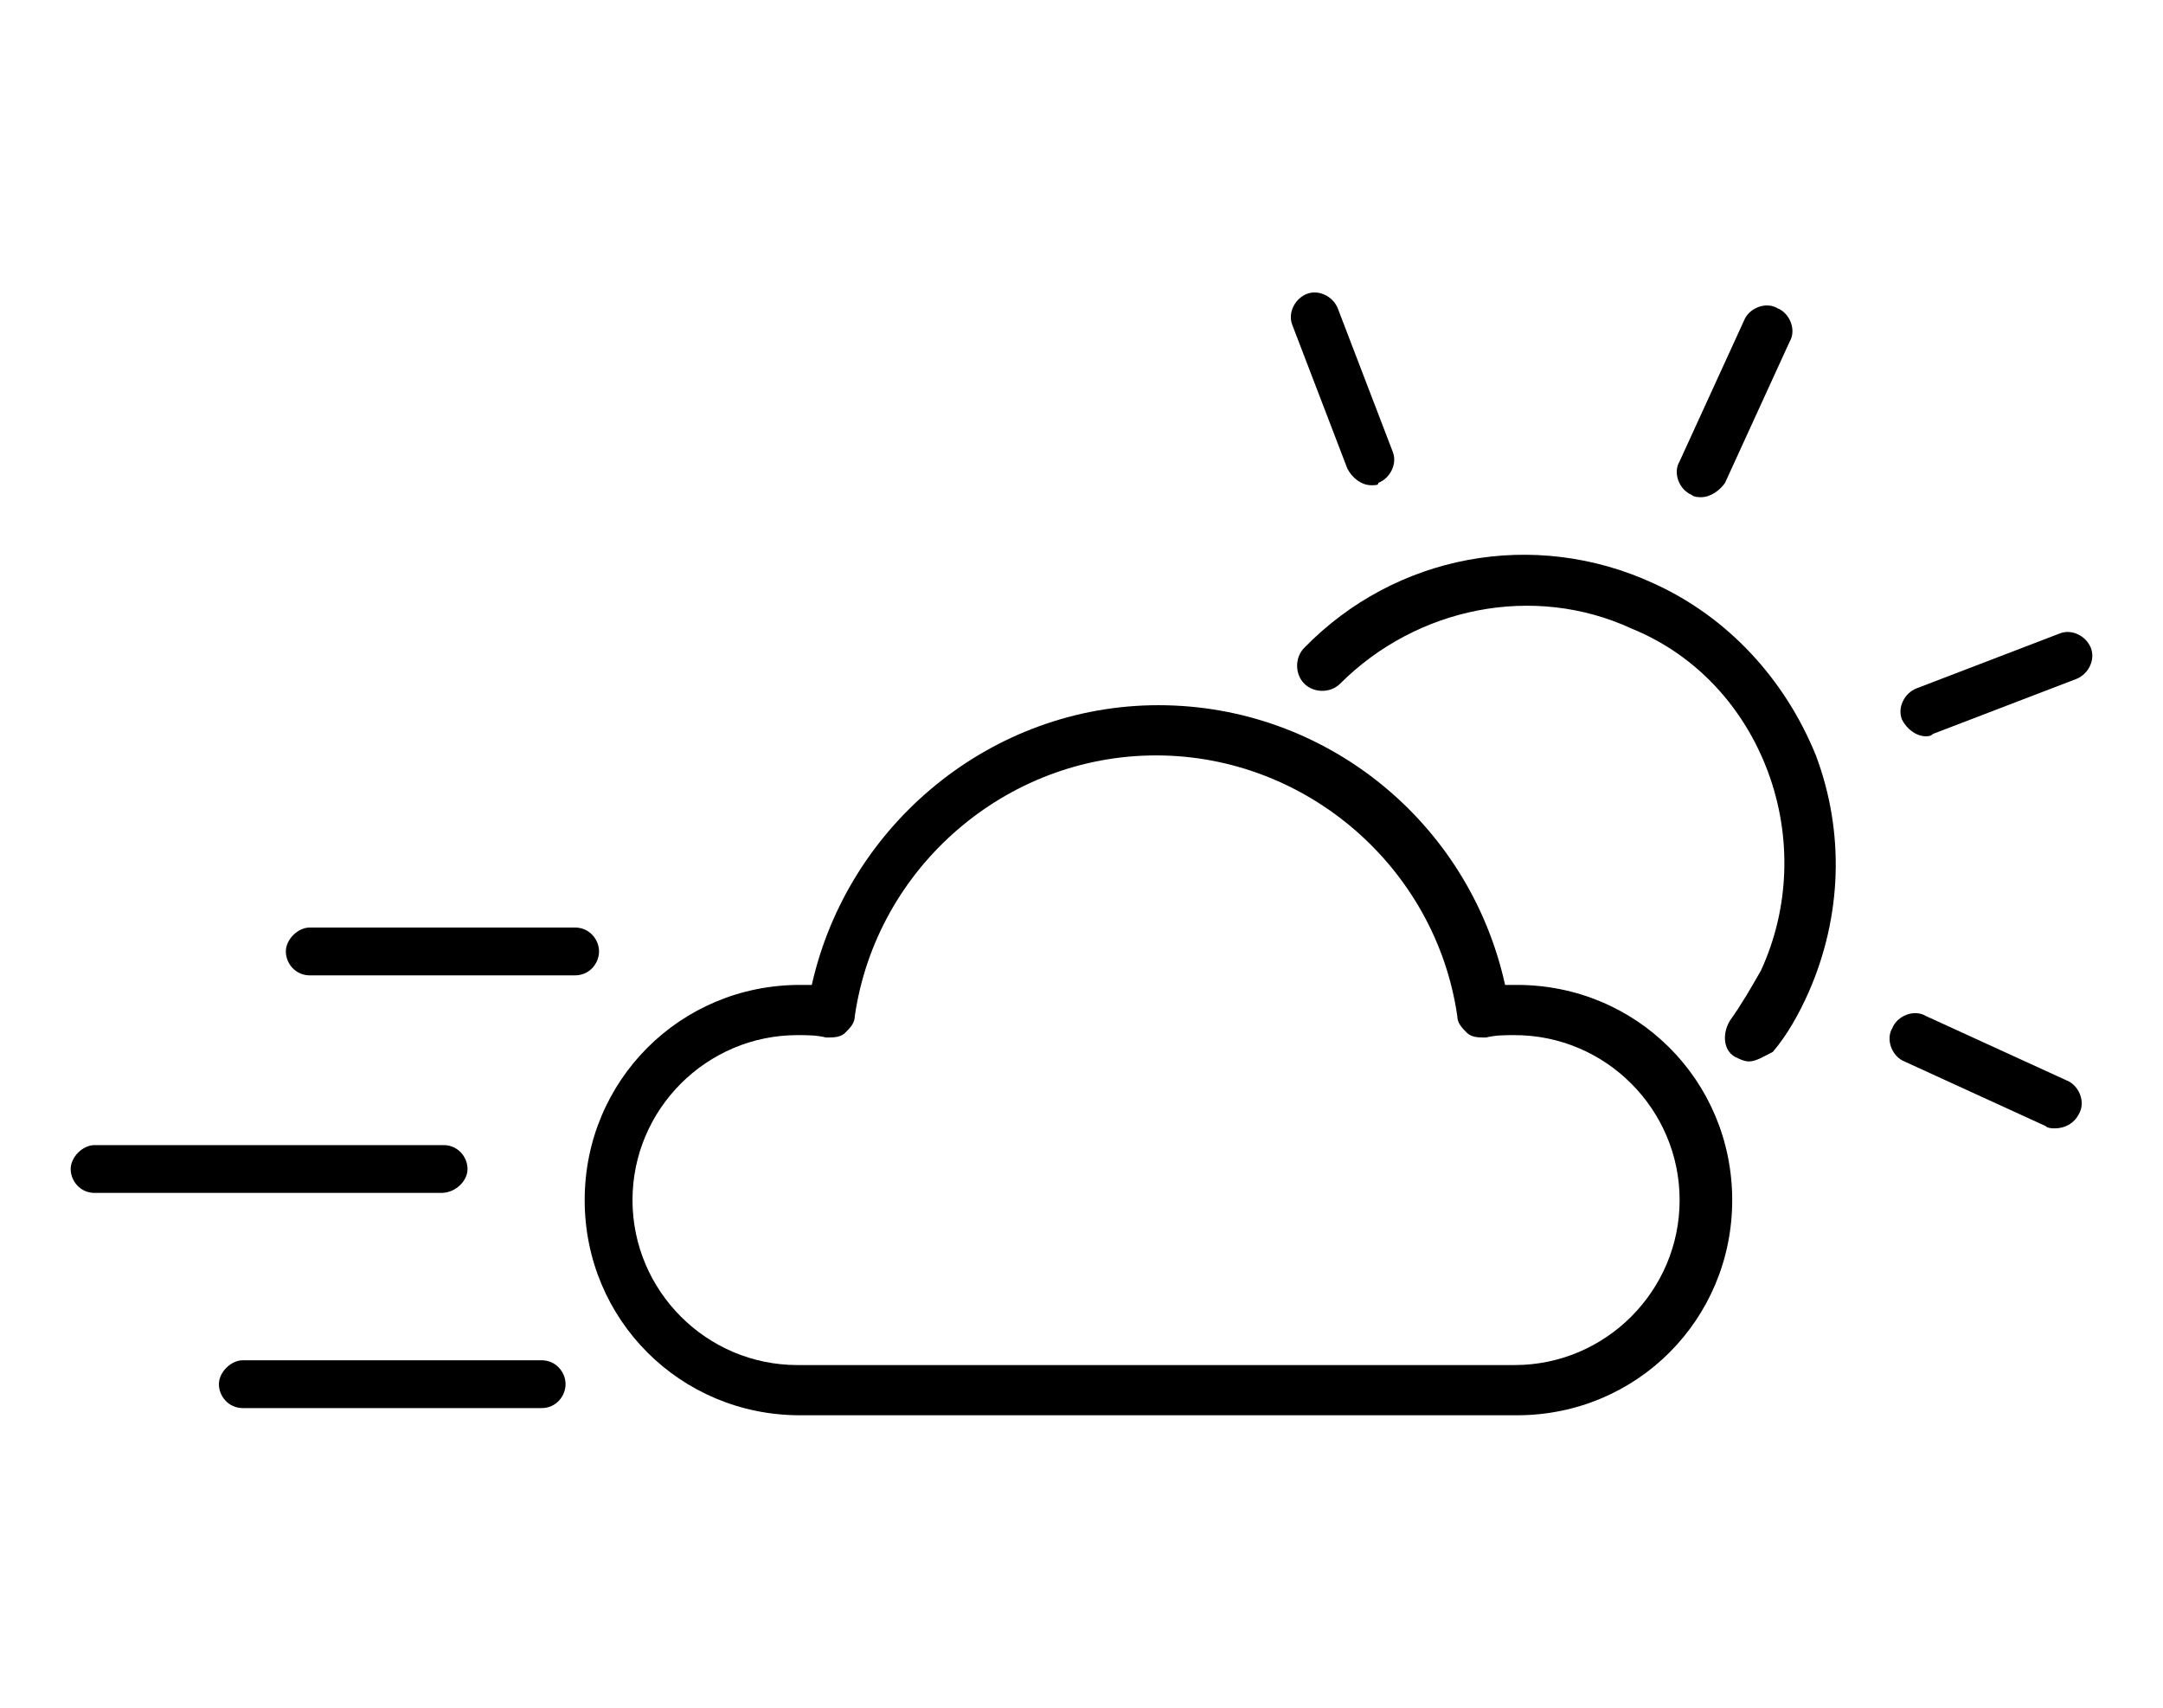
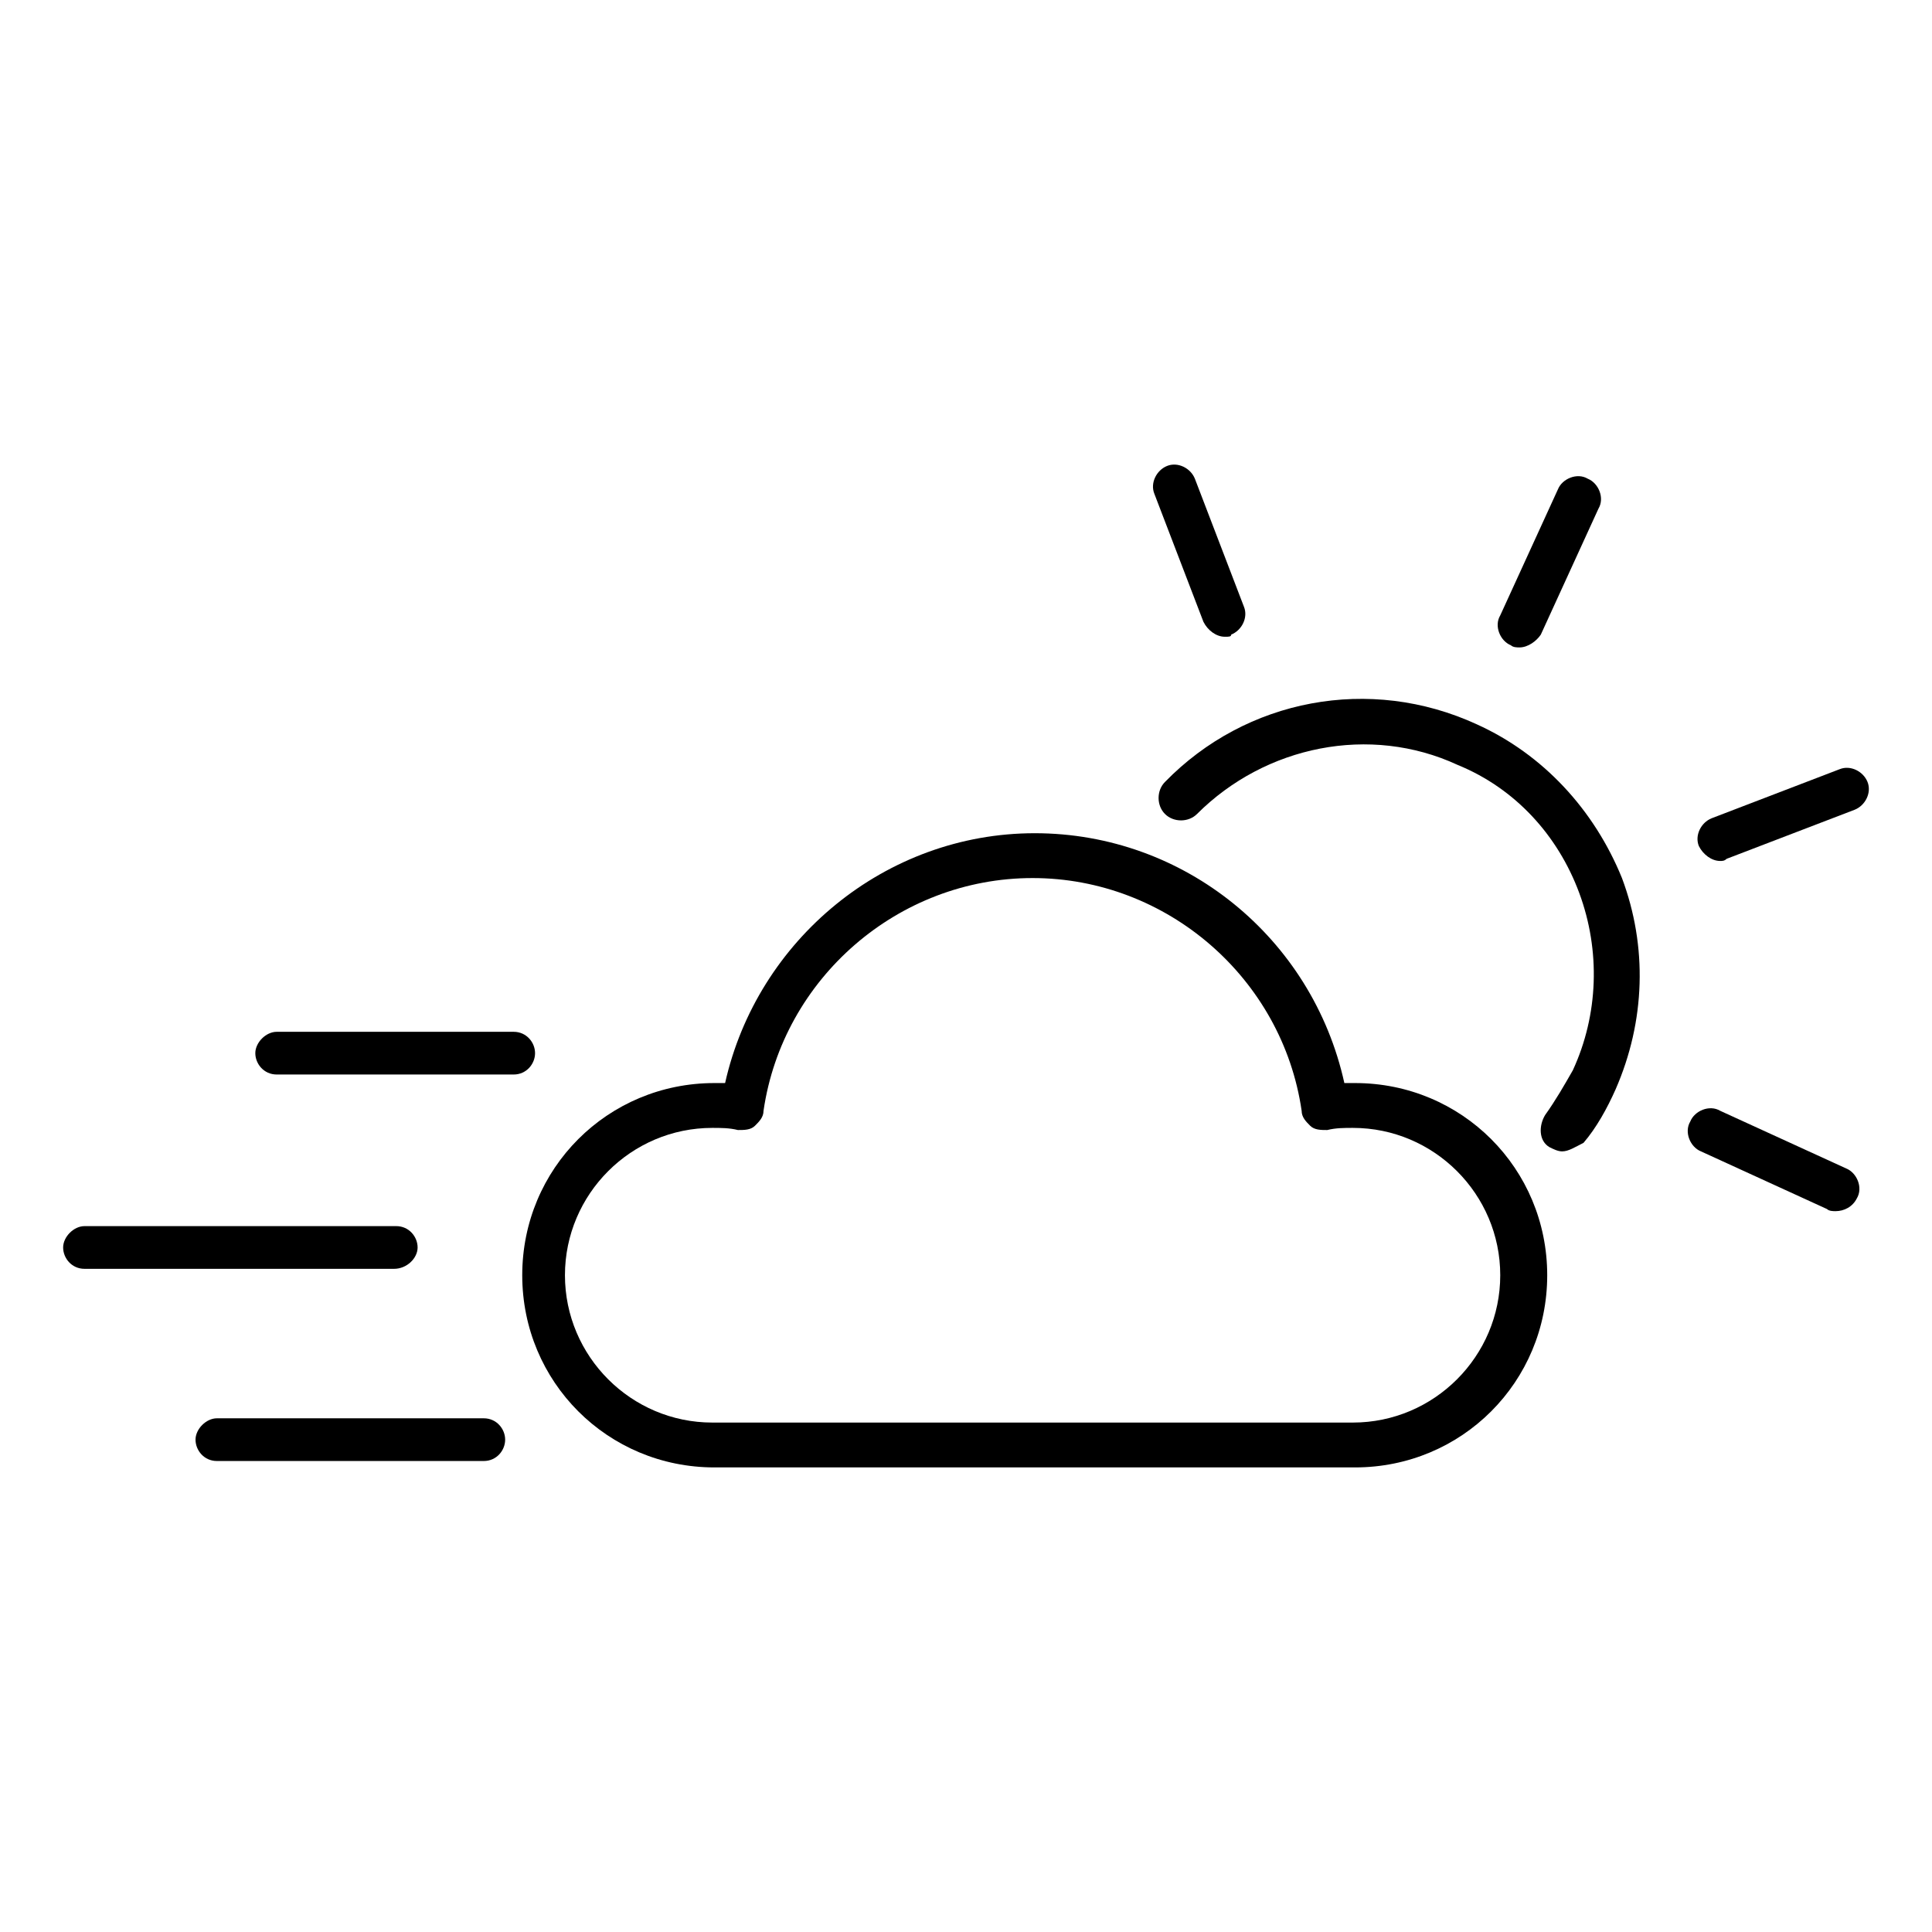
- <svg xmlns="http://www.w3.org/2000/svg" version="1.1" id="Layer_1" x="0px" y="0px" width="538.582px" height="425.197px" viewBox="0 0 538.582 425.197" enable-background="new 0 0 538.582 425.197" xml:space="preserve">
+ <svg xmlns="http://www.w3.org/2000/svg" version="1.1" id="Layer_1" x="0px" y="0px" width="538.582px" height="538.583px" viewBox="0 -56.693 538.582 538.583" enable-background="new 0 -56.693 538.582 538.583" xml:space="preserve">
  <g>
    <g>
-       <path d="M377.743,352.378H199.159c-29.764,0-53.575-23.812-53.575-53.574c0-29.764,23.812-53.575,53.575-53.575    c1.189,0,1.786,0,2.977,0c8.931-39.883,44.646-69.647,86.315-69.647c41.67,0,77.387,29.169,86.314,69.647c1.19,0,2.382,0,2.978,0    c29.765,0,53.574,23.812,53.574,53.575C431.318,328.566,407.508,352.378,377.743,352.378z M198.565,257.729    c-22.621,0-41.074,18.454-41.074,41.074s18.453,41.073,41.074,41.073h178.583c22.62,0,41.074-18.453,41.074-41.073    s-18.454-41.074-41.074-41.074c-2.382,0-4.763,0-7.144,0.596c-1.786,0-3.572,0-4.763-1.189c-1.19-1.191-2.381-2.383-2.381-4.167    c-5.357-36.908-37.504-64.886-75.006-64.886s-69.647,27.978-75.006,64.886c0,1.784-1.189,2.976-2.381,4.167    c-1.189,1.189-2.977,1.189-4.762,1.189C203.326,257.729,200.946,257.729,198.565,257.729z" />
+       <path d="M377.743,352.378H199.159c-29.764,0-53.575-23.812-53.575-53.574c0-29.764,23.812-53.574,53.575-53.574    c1.189,0,1.786,0,2.978,0c8.931-39.883,44.646-69.647,86.314-69.647c41.67,0,77.388,29.169,86.314,69.647c1.189,0,2.382,0,2.978,0    c29.766,0,53.574,23.812,53.574,53.574C431.318,328.565,407.509,352.378,377.743,352.378z M198.565,257.729    c-22.621,0-41.074,18.453-41.074,41.073s18.453,41.073,41.074,41.073h178.583c22.62,0,41.074-18.453,41.074-41.073    s-18.454-41.073-41.074-41.073c-2.382,0-4.763,0-7.144,0.596c-1.786,0-3.572,0-4.764-1.189c-1.189-1.191-2.381-2.383-2.381-4.167    c-5.356-36.907-37.504-64.886-75.006-64.886s-69.647,27.979-75.006,64.886c0,1.784-1.189,2.976-2.382,4.167    c-1.188,1.189-2.977,1.189-4.762,1.189C203.326,257.729,200.946,257.729,198.565,257.729z" />
    </g>
    <g>
-       <path d="M435.486,264.276c-1.19,0-2.382-0.595-3.571-1.19c-2.978-1.784-2.978-5.951-1.19-8.929    c2.978-4.167,5.357-8.334,7.738-12.501c7.144-15.478,7.738-33.335,1.786-49.408c-5.953-16.072-17.858-29.168-33.931-35.717    c-24.407-11.311-53.576-5.357-72.625,13.691c-2.382,2.381-6.549,2.381-8.93,0s-2.381-6.549,0-8.93    c22.62-23.216,57.146-29.764,86.911-16.072c18.453,8.334,32.74,23.812,40.479,42.861c7.144,19.048,6.548,39.884-1.786,58.933    c-2.381,5.356-5.357,10.715-8.93,14.882C439.057,263.086,437.271,264.276,435.486,264.276z" />
+       <path d="M435.486,264.276c-1.189,0-2.382-0.596-3.571-1.19c-2.978-1.784-2.978-5.951-1.189-8.929    c2.978-4.167,5.356-8.334,7.738-12.501c7.144-15.479,7.737-33.335,1.785-49.408c-5.952-16.072-17.857-29.168-33.931-35.717    c-24.407-11.312-53.576-5.357-72.625,13.691c-2.382,2.381-6.549,2.381-8.93,0c-2.381-2.381-2.381-6.549,0-8.93    c22.62-23.216,57.146-29.764,86.911-16.072c18.453,8.334,32.739,23.812,40.479,42.861c7.145,19.048,6.548,39.884-1.786,58.934    c-2.381,5.355-5.356,10.715-8.93,14.881C439.057,263.086,437.271,264.276,435.486,264.276z" />
    </g>
    <g>
-       <path d="M511.682,280.944c-0.596,0-1.786,0-2.382-0.595l-35.121-16.073c-2.977-1.19-4.763-5.357-2.977-8.334    c1.189-2.977,5.356-4.762,8.334-2.977l35.122,16.072c2.976,1.19,4.762,5.357,2.976,8.334    C516.443,279.754,514.062,280.944,511.682,280.944z" />
+       <path d="M511.682,280.944c-0.596,0-1.786,0-2.382-0.596l-35.121-16.072c-2.978-1.19-4.763-5.357-2.978-8.334    c1.189-2.978,5.356-4.762,8.334-2.978l35.122,16.072c2.977,1.19,4.763,5.356,2.977,8.334    C516.443,279.754,514.062,280.944,511.682,280.944z" />
    </g>
    <g>
-       <path d="M423.58,123.791c-0.597,0-1.786,0-2.381-0.595c-2.978-1.19-4.764-5.358-2.978-8.334l16.072-35.122    c1.189-2.977,5.356-4.762,8.334-2.977c2.977,1.19,4.763,5.356,2.977,8.334l-16.071,35.121    C428.342,122.006,425.961,123.791,423.58,123.791z" />
+       <path d="M423.58,123.791c-0.597,0-1.785,0-2.381-0.595c-2.978-1.19-4.764-5.358-2.978-8.334l16.072-35.122    c1.188-2.977,5.355-4.762,8.334-2.977c2.977,1.19,4.763,5.356,2.977,8.334l-16.071,35.121    C428.343,122.006,425.962,123.791,423.58,123.791z" />
    </g>
    <g>
-       <path d="M479.536,183.319c-2.381,0-4.763-1.786-5.953-4.167c-1.19-2.977,0.596-6.548,3.572-7.738l35.717-13.691    c2.977-1.19,6.548,0.595,7.738,3.572c1.189,2.977-0.596,6.547-3.571,7.738l-35.717,13.691    C480.726,183.319,480.132,183.319,479.536,183.319z" />
+       <path d="M479.536,183.319c-2.381,0-4.763-1.786-5.953-4.167c-1.189-2.977,0.597-6.548,3.572-7.738l35.717-13.691    c2.978-1.19,6.549,0.595,7.738,3.572s-0.596,6.547-3.571,7.738l-35.717,13.691C480.726,183.319,480.133,183.319,479.536,183.319z" />
    </g>
    <g>
-       <path d="M341.432,120.814c-2.382,0-4.763-1.786-5.953-4.167l-13.69-35.718c-1.19-2.976,0.595-6.547,3.57-7.738    c2.978-1.189,6.55,0.596,7.739,3.572l13.691,35.717c1.189,2.977-0.596,6.548-3.572,7.738    C343.217,120.814,342.622,120.814,341.432,120.814z" />
+       <path d="M341.432,120.814c-2.382,0-4.763-1.786-5.953-4.167l-13.69-35.718c-1.189-2.976,0.596-6.547,3.57-7.738    c2.979-1.189,6.55,0.596,7.739,3.572l13.69,35.717c1.189,2.977-0.596,6.548-3.571,7.738    C343.218,120.814,342.622,120.814,341.432,120.814z" />
    </g>
    <g>
-       <path d="M143.203,242.847H77.127c-3.571,0-5.953-2.978-5.953-5.953c0-2.977,2.978-5.952,5.953-5.952h66.076    c3.571,0,5.953,2.977,5.953,5.952C149.156,239.87,146.775,242.847,143.203,242.847z" />
+       <path d="M143.203,242.847H77.127c-3.57,0-5.953-2.978-5.953-5.953c0-2.977,2.979-5.951,5.953-5.951h66.076    c3.571,0,5.953,2.977,5.953,5.951C149.156,239.87,146.775,242.847,143.203,242.847z" />
    </g>
    <g>
-       <path d="M109.867,297.017H23.552c-3.57,0-5.952-2.977-5.952-5.952c0-2.977,2.977-5.953,5.952-5.953h86.911    c3.571,0,5.953,2.977,5.953,5.953C116.416,294.04,113.44,297.017,109.867,297.017z" />
+       <path d="M109.867,297.017H23.552c-3.569,0-5.951-2.977-5.951-5.951c0-2.978,2.977-5.953,5.951-5.953h86.911    c3.571,0,5.953,2.977,5.953,5.953C116.416,294.04,113.44,297.017,109.867,297.017z" />
    </g>
    <g>
-       <path d="M134.869,350.591h-74.41c-3.571,0-5.952-2.976-5.952-5.951c0-2.977,2.977-5.953,5.952-5.953h74.41    c3.571,0,5.953,2.977,5.953,5.953C140.823,347.615,138.441,350.591,134.869,350.591z" />
+       <path d="M134.869,350.591h-74.41c-3.57,0-5.952-2.976-5.952-5.951c0-2.977,2.978-5.953,5.952-5.953h74.41    c3.571,0,5.953,2.978,5.953,5.953C140.823,347.615,138.441,350.591,134.869,350.591z" />
    </g>
  </g>
</svg>
